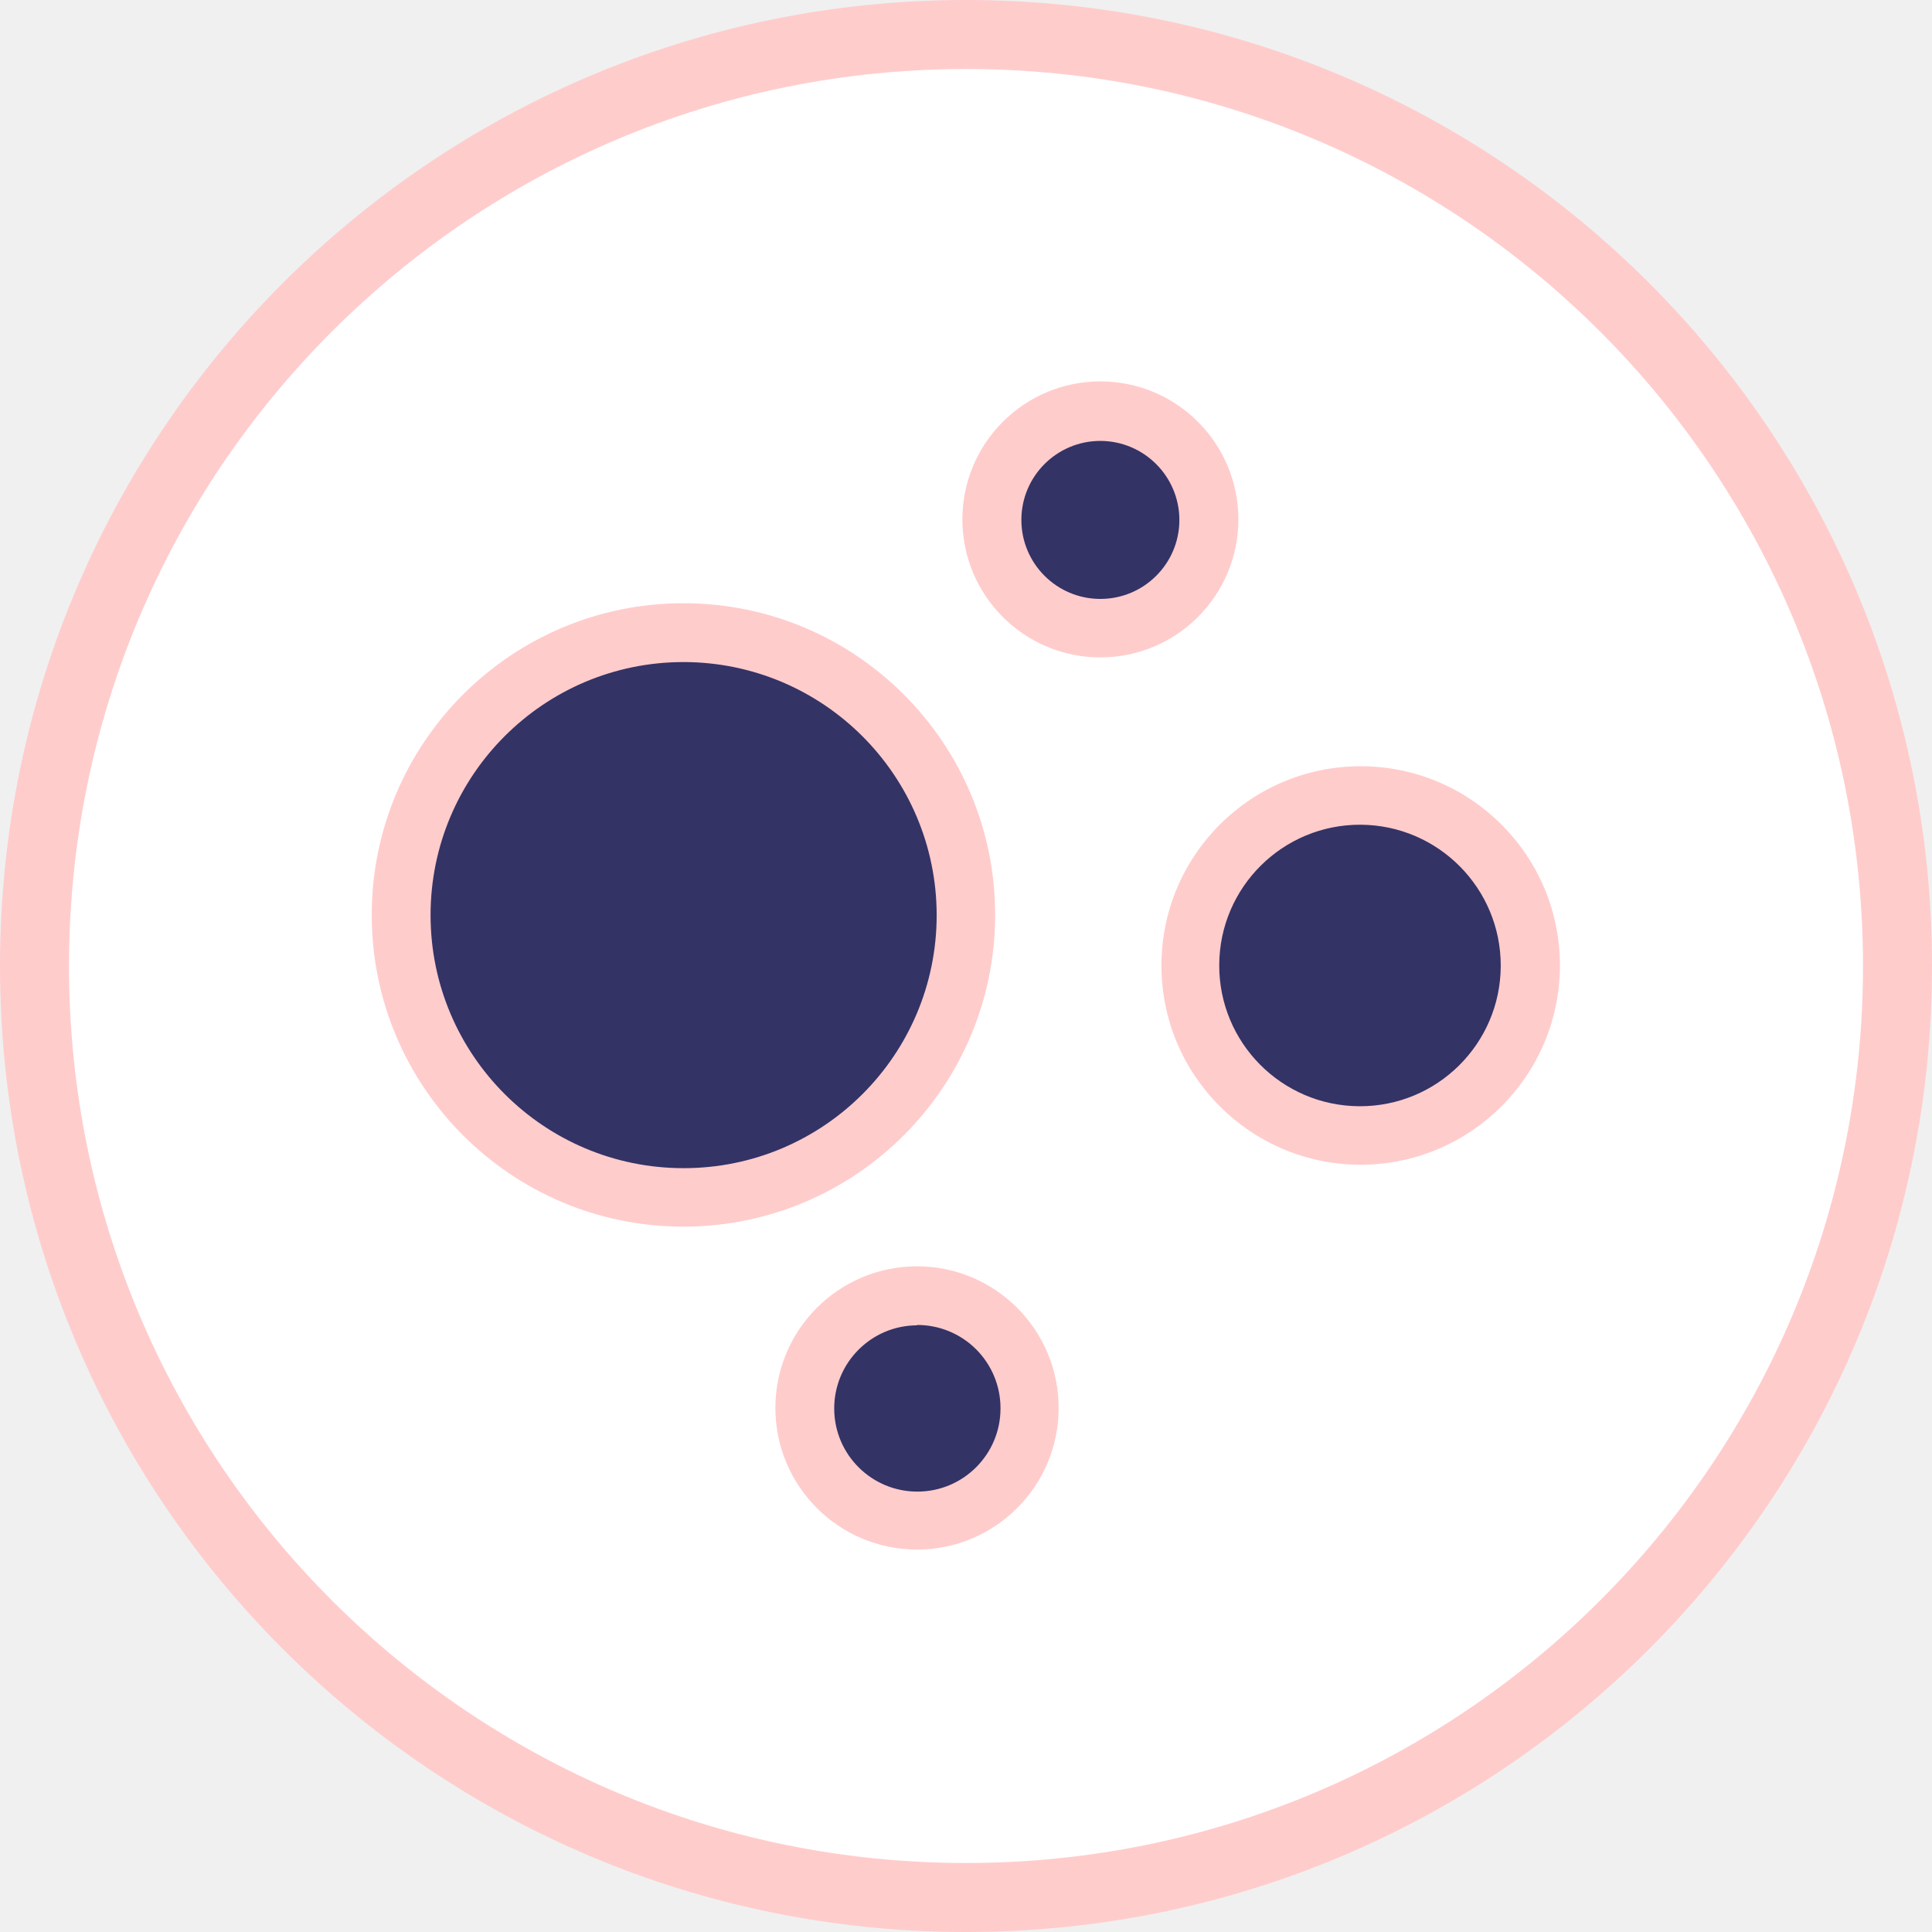
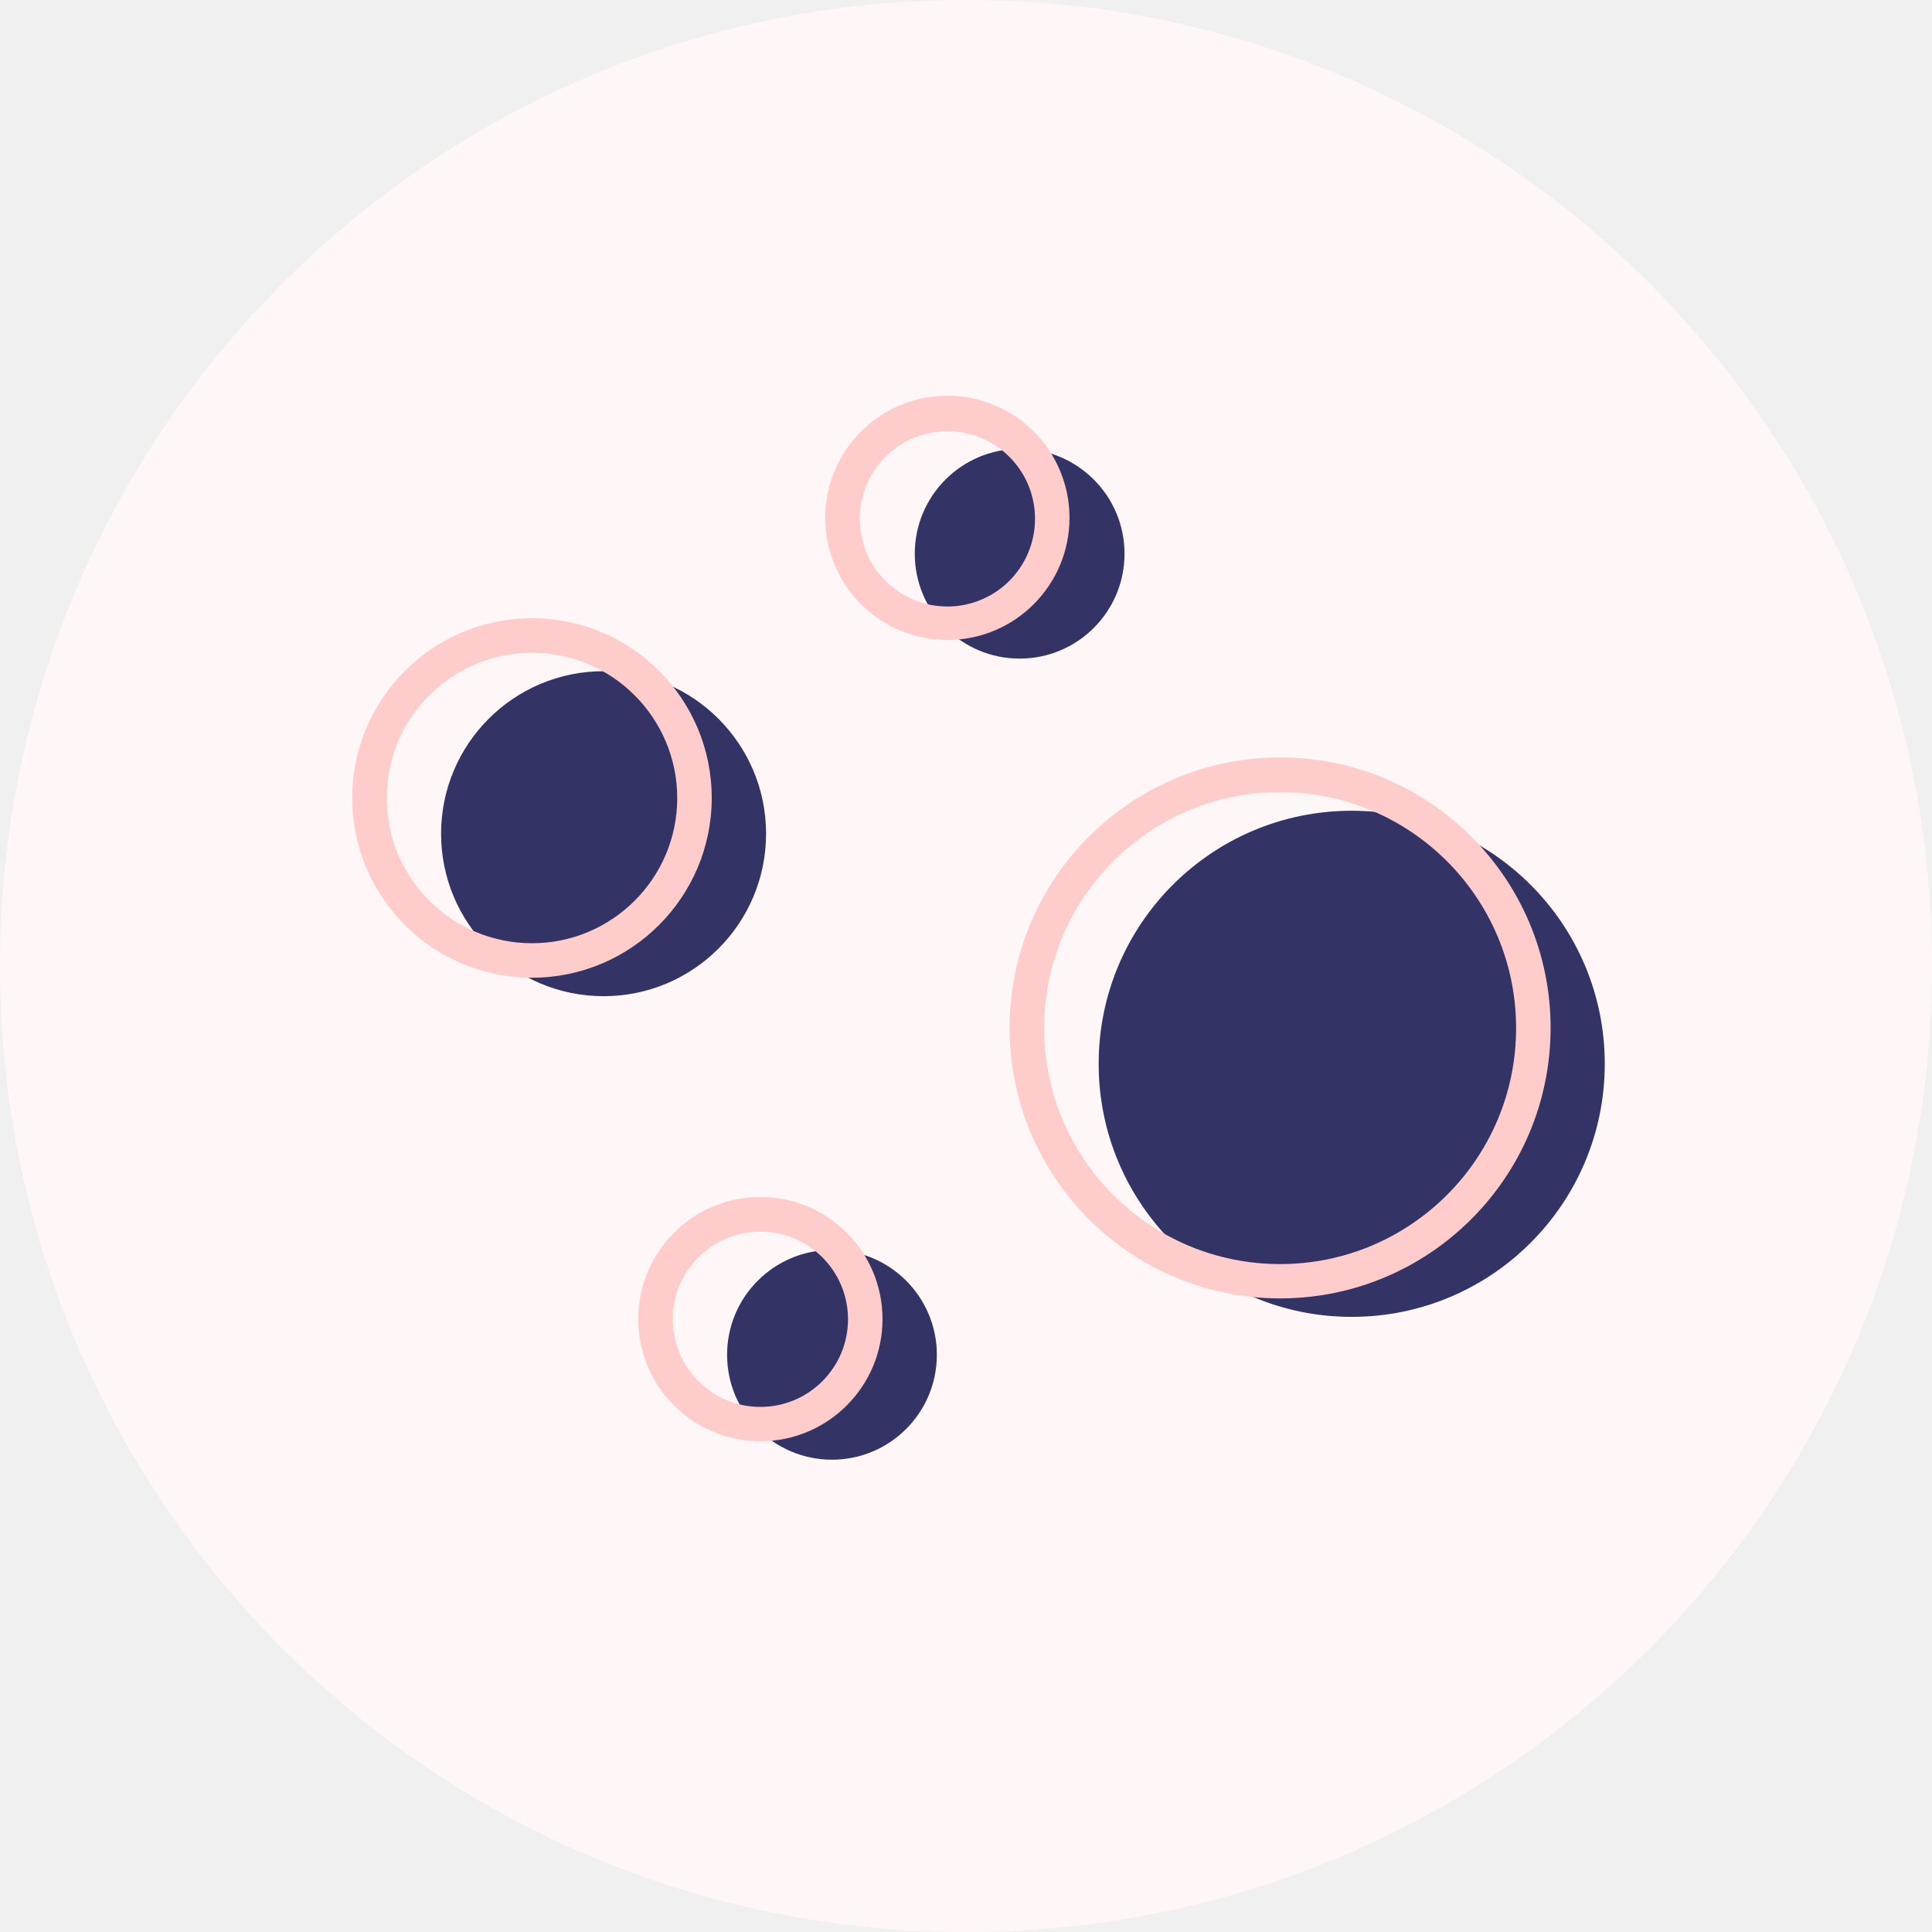
<svg xmlns="http://www.w3.org/2000/svg" viewBox="0 0 112 112">
  <defs>
-     <style>.cls-1{fill:#fff;stroke:#fcc;stroke-miterlimit:10;stroke-width:4px;}.cls-2{fill:#336;}.cls-3{fill:#fcc;}</style>
+     <style>.cls-1{fill:#fff7f7;}.cls-2{fill:#336;}.cls-3{fill:#fcc;}</style>
  </defs>
  <g id="Layer_2" data-name="Layer 2">
    <g id="Skin_Categories" data-name="Skin Categories">
      <g id="Blackheads">
-         <circle class="cls-1" cx="56" cy="56" r="54" />
-         <circle class="cls-2" cx="40" cy="52" r="16" />
-         <path class="cls-3" d="M39.63,71.11A18.07,18.07,0,1,1,57.69,53.05,18.08,18.08,0,0,1,39.63,71.11Zm0-32.73A14.67,14.67,0,1,0,54.3,53.05,14.69,14.69,0,0,0,39.63,38.38Z" />
-         <circle class="cls-2" cx="54" cy="82" r="6" />
-         <path class="cls-3" d="M53.16,89.83a8.21,8.21,0,1,1,8.21-8.2A8.21,8.21,0,0,1,53.16,89.83Zm0-13A4.82,4.82,0,1,0,58,81.63,4.82,4.82,0,0,0,53.16,76.81Z" />
-         <circle class="cls-2" cx="78.88" cy="56" r="10" />
-         <path class="cls-3" d="M78.88,67.52A11.55,11.55,0,1,1,90.43,56,11.56,11.56,0,0,1,78.88,67.52Zm0-19.71A8.16,8.16,0,1,0,87,56,8.17,8.17,0,0,0,78.88,47.81Z" />
-         <circle class="cls-2" cx="63.79" cy="30.21" r="6" />
-         <path class="cls-3" d="M63.79,38.11a8,8,0,1,1,8-8A8,8,0,0,1,63.79,38.11Zm0-12.55a4.58,4.58,0,1,0,4.58,4.58A4.59,4.59,0,0,0,63.79,25.56Z" />
+         <circle class="cls-1" cx="56" cy="56" r="56" />
+         <circle class="cls-2" cx="78.36" cy="61.67" r="14.67" />
+         <circle class="cls-2" cx="34.99" cy="48.33" r="9.42" />
+         <circle class="cls-2" cx="59.11" cy="32.1" r="6.08" />
+         <circle class="cls-2" cx="48.23" cy="78.54" r="6.08" />
+         <path class="cls-3" d="M74.21,75.27A15.68,15.68,0,1,1,89.89,59.59,15.69,15.69,0,0,1,74.21,75.27Zm0-29.35A13.68,13.68,0,1,0,87.89,59.59,13.68,13.68,0,0,0,74.21,45.92Z" />
+         <path class="cls-3" d="M30.84,56.68A10.42,10.42,0,1,1,41.26,46.26,10.43,10.43,0,0,1,30.84,56.68Zm0-18.84a8.42,8.42,0,1,0,8.42,8.42A8.43,8.43,0,0,0,30.84,37.84Z" />
+         <path class="cls-3" d="M55,37.1A7.08,7.08,0,1,1,62,30,7.08,7.08,0,0,1,55,37.1ZM55,25A5.08,5.08,0,1,0,60,30,5.07,5.07,0,0,0,55,25Z" />
+         <path class="cls-3" d="M44.08,83.55a7.08,7.08,0,1,1,7.08-7.08A7.08,7.08,0,0,1,44.08,83.55Zm0-12.15a5.08,5.08,0,1,0,5.08,5.07A5.08,5.08,0,0,0,44.08,71.4Z" />
      </g>
    </g>
  </g>
</svg>
